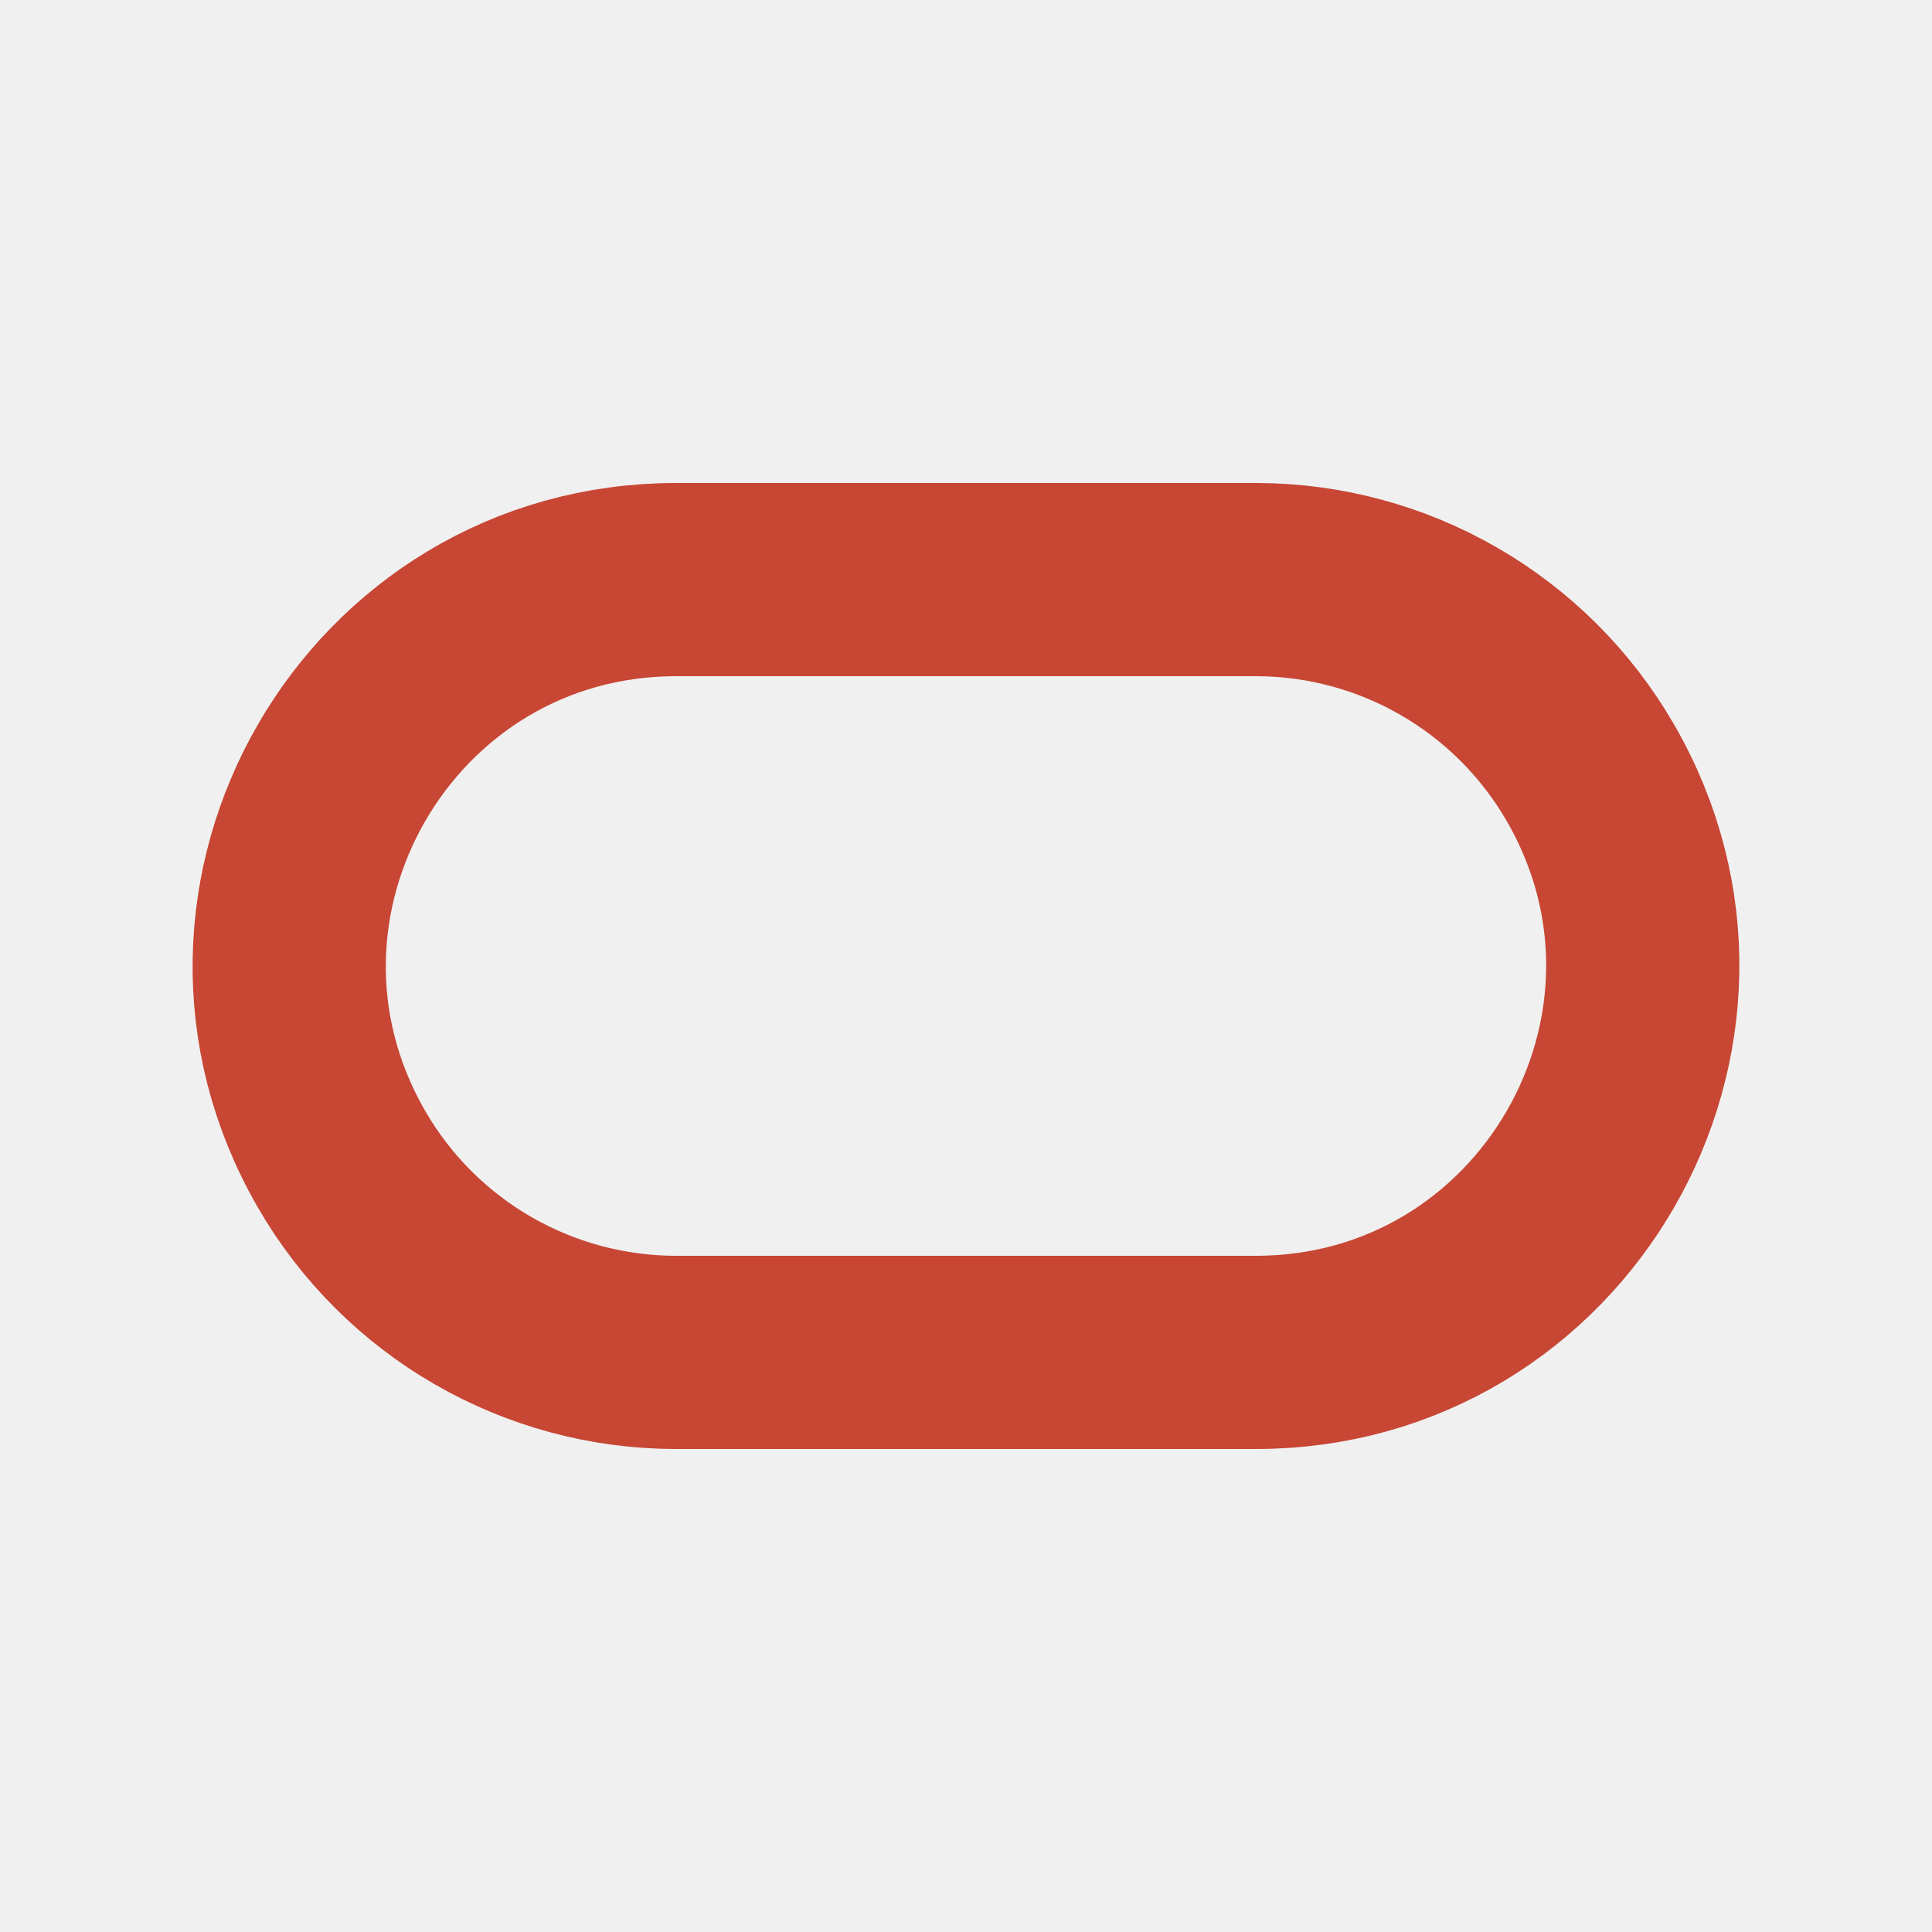
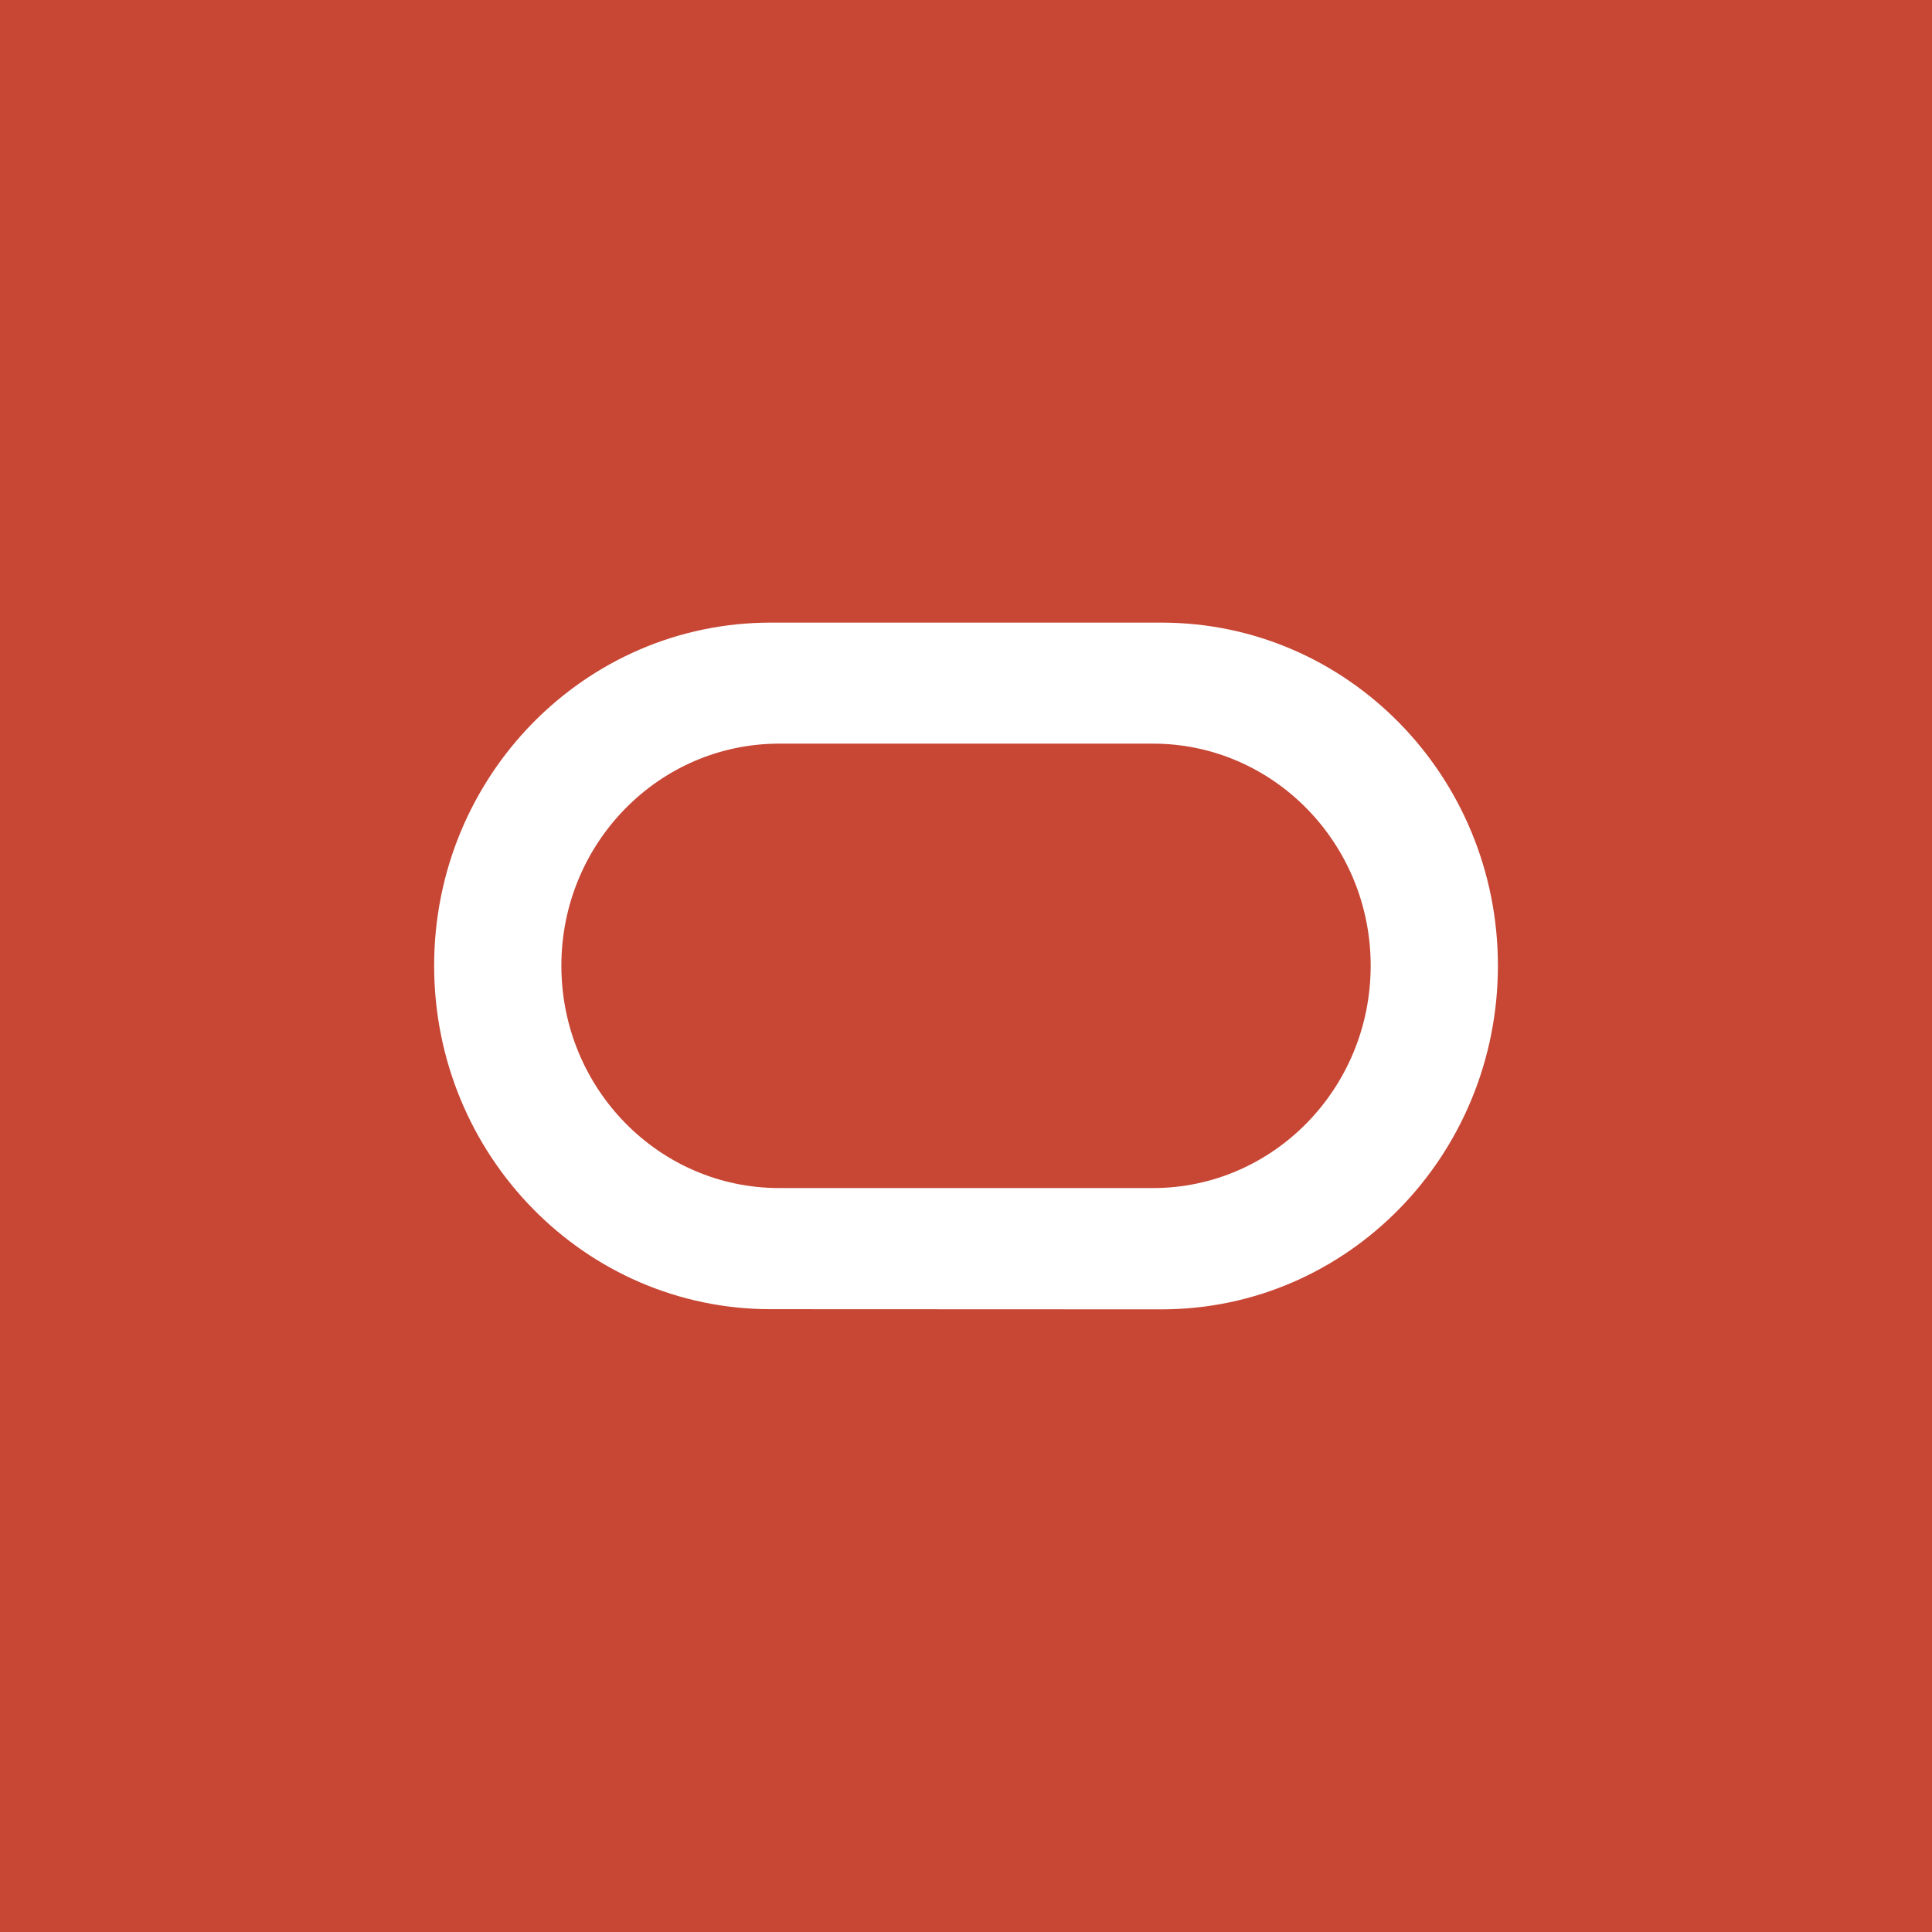
- <svg xmlns="http://www.w3.org/2000/svg" viewBox="0 0 40 40">
-   <defs />
-   <path fill="none" stroke="#C74634" stroke-width="4" d="M 14 12 C 7.841 12 3.992 18.667 7.071 24 C 8.5 26.475 11.141 28 14 28 L 26 28 C 32.158 28 36.007 21.333 32.928 16 C 31.499 13.525 28.858 12 26 12 L 14 12 Z" />
+ <svg xmlns="http://www.w3.org/2000/svg" version="1.1" id="Слой_1" x="0px" y="0px" viewBox="0 0 1000 1000" enable-background="new 0 0 1000 1000" xml:space="preserve">
+   <rect fill="#C74634" width="1000" height="1000" />
+   <path fill="#FFFFFF" d="M596.792,614.936c62.166,0,112.666-51.528,112.666-115.111  c0-63.417-50.5-114.917-112.666-114.917H403.319c-62.278,0-112.751,51.5-112.751,114.917  c0,63.583,50.473,115.111,112.751,115.111H596.792z M398.875,677.631  c-96.168,0-174.167-79.583-174.167-177.806c0-98.139,78-177.556,174.167-177.556  h202.36c96.139,0,174.082,79.417,174.082,177.556c0,98.333-77.944,177.889-174.082,177.889  L398.875,677.631z" />
</svg>
